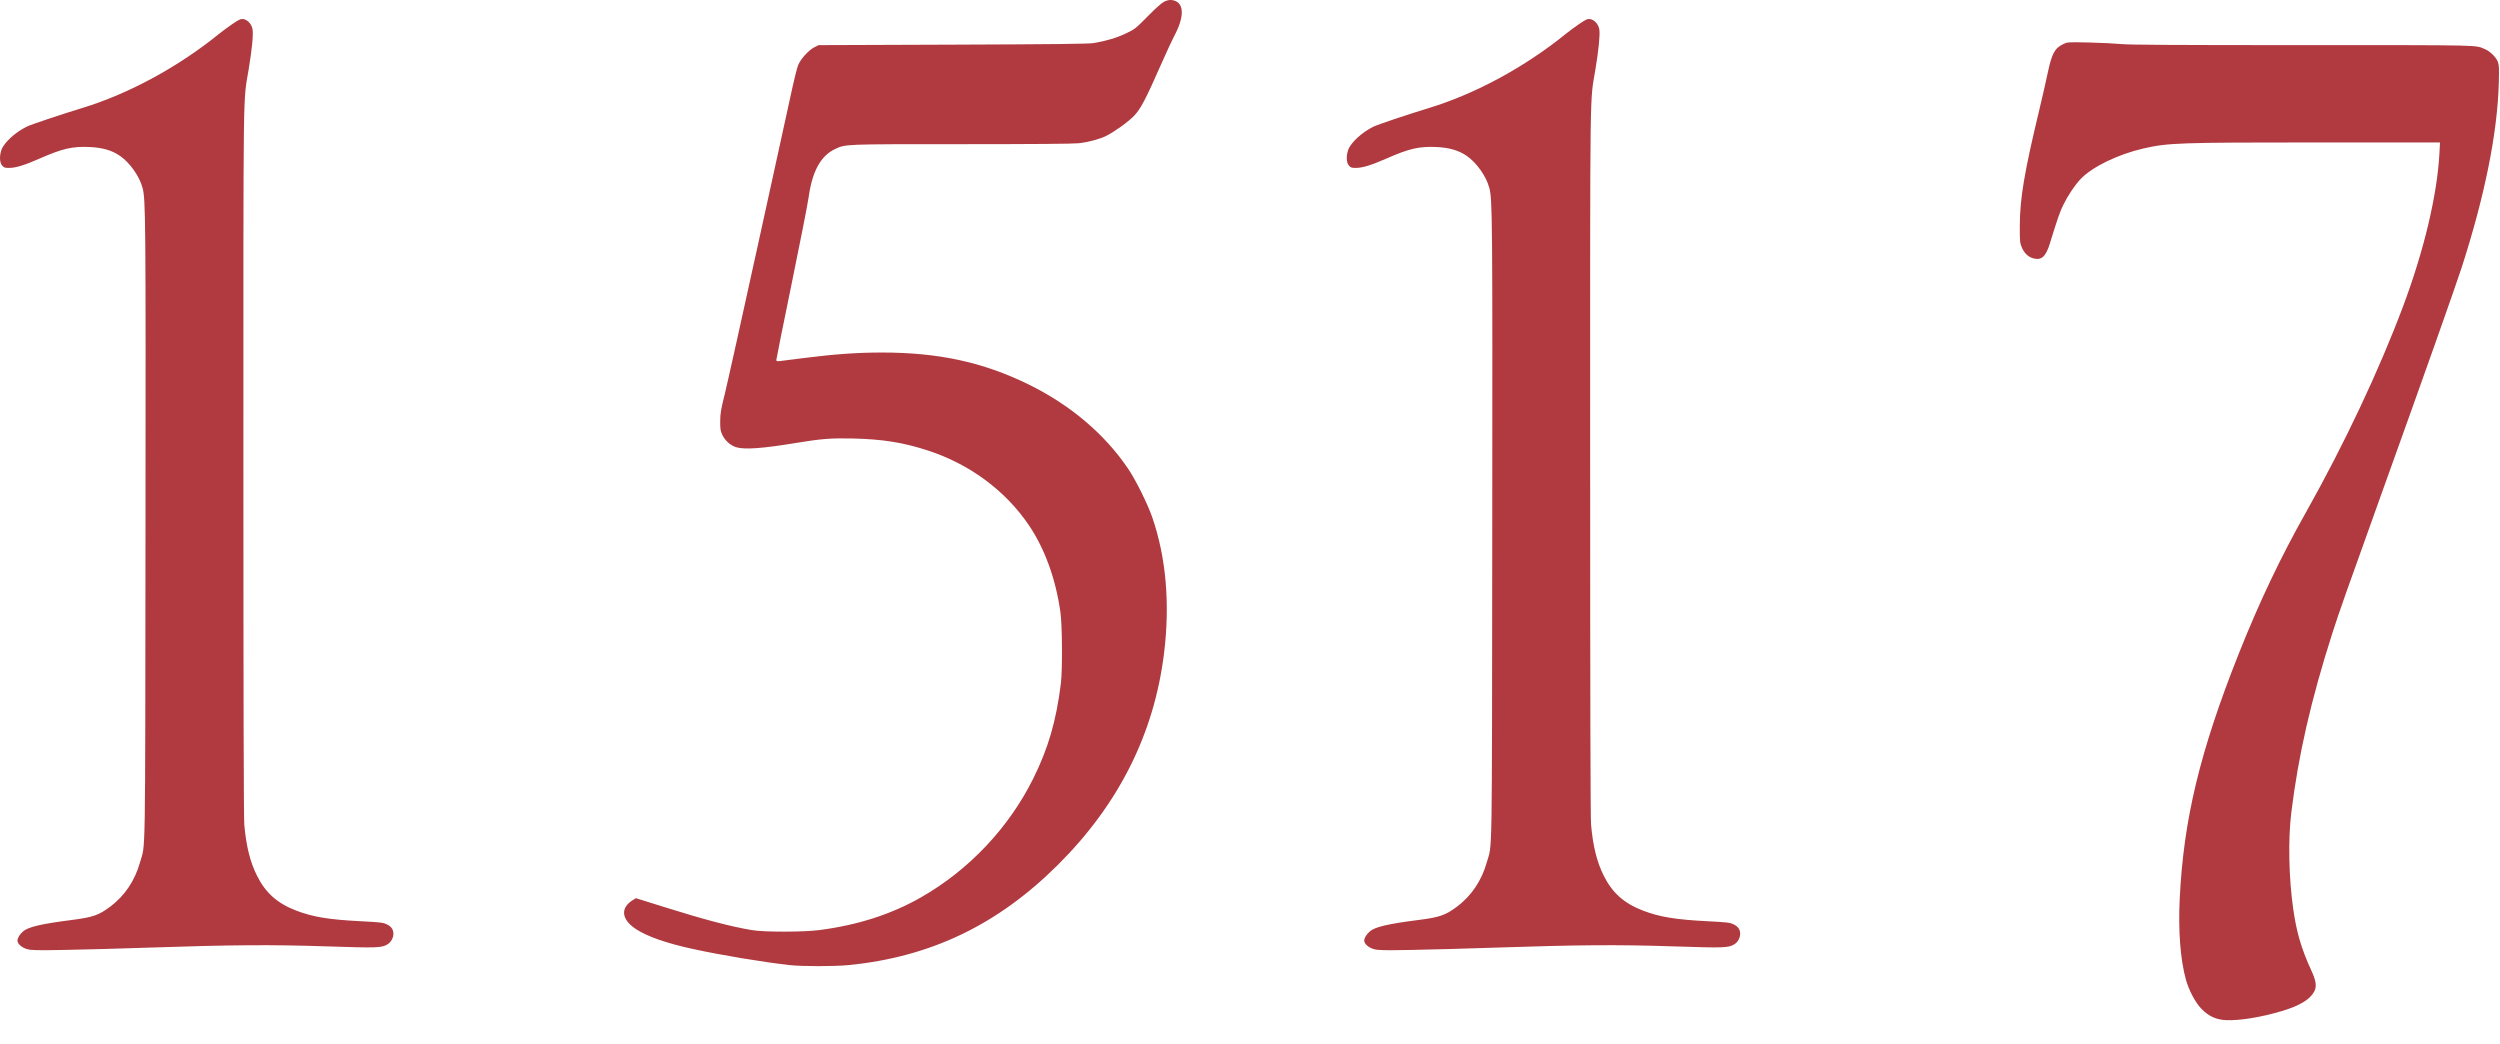
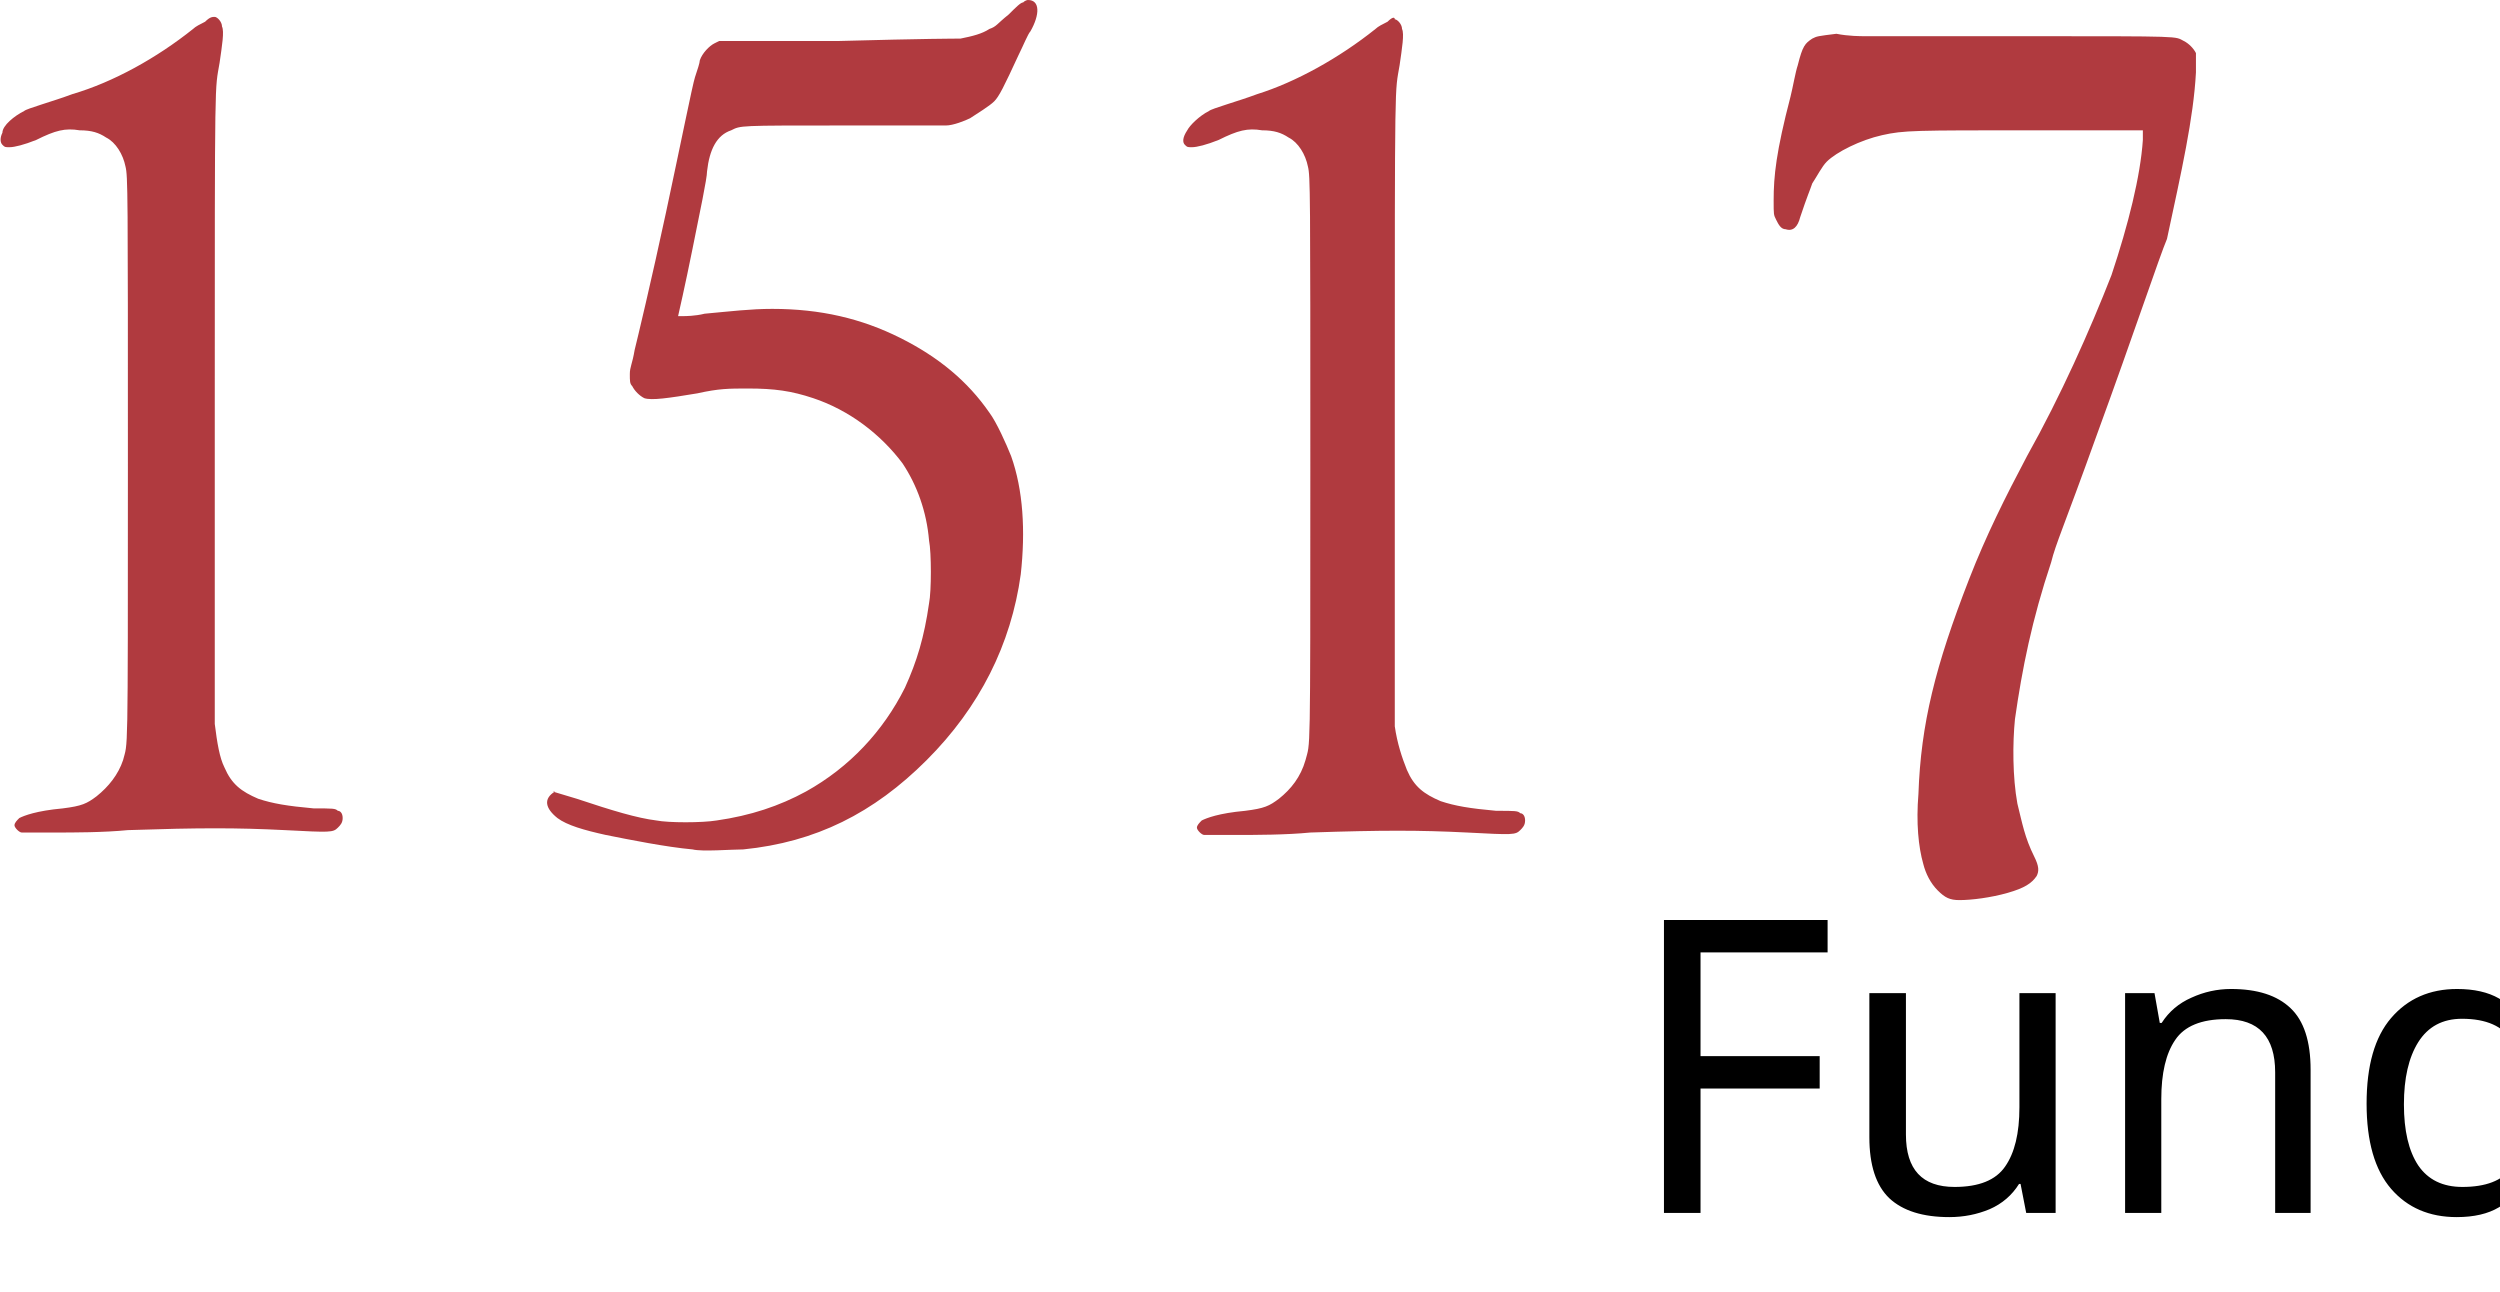
- <svg xmlns="http://www.w3.org/2000/svg" width="91" height="38" viewBox="0 0 91 38" fill="none">
-   <path fill-rule="evenodd" clip-rule="evenodd" d="M42.388 0.054C42.291 0.099 42.095 0.272 41.784 0.587C41.339 1.038 41.313 1.059 40.99 1.214C40.659 1.374 40.269 1.491 39.813 1.568C39.634 1.598 38.403 1.612 34.688 1.625L29.799 1.643L29.648 1.717C29.439 1.819 29.135 2.155 29.05 2.379C29.013 2.476 28.926 2.811 28.858 3.123C28.789 3.435 28.239 5.942 27.637 8.695C27.034 11.448 26.469 13.991 26.381 14.346C26.243 14.899 26.219 15.039 26.216 15.322C26.213 15.606 26.223 15.676 26.287 15.817C26.385 16.035 26.588 16.217 26.801 16.28C27.109 16.371 27.758 16.324 28.957 16.126C29.887 15.972 30.252 15.943 31.037 15.961C32.127 15.986 32.877 16.105 33.777 16.399C35.295 16.893 36.601 17.86 37.452 19.119C38.03 19.973 38.429 21.073 38.599 22.279C38.667 22.761 38.677 24.377 38.616 24.877C38.447 26.242 38.158 27.236 37.61 28.34C36.718 30.136 35.266 31.671 33.517 32.668C32.443 33.281 31.229 33.671 29.83 33.854C29.244 33.93 27.832 33.932 27.377 33.857C26.602 33.729 25.624 33.471 24.108 32.995L23.148 32.694L23.038 32.761C22.572 33.047 22.615 33.467 23.146 33.817C23.554 34.086 24.243 34.328 25.195 34.537C26.234 34.765 27.741 35.017 28.751 35.13C29.199 35.18 30.382 35.18 30.894 35.129C33.88 34.833 36.314 33.666 38.514 31.474C40.724 29.272 42.01 26.707 42.371 23.782C42.593 21.98 42.447 20.297 41.943 18.832C41.777 18.351 41.344 17.476 41.069 17.069C40.212 15.797 38.948 14.729 37.419 13.983C35.775 13.181 34.158 12.831 32.1 12.832C31.221 12.832 30.394 12.889 29.306 13.027C28.896 13.079 28.492 13.129 28.41 13.14C28.276 13.156 28.259 13.152 28.259 13.099C28.259 13.066 28.509 11.821 28.815 10.332C29.122 8.843 29.401 7.419 29.436 7.168C29.568 6.23 29.879 5.666 30.396 5.426C30.791 5.243 30.658 5.248 34.989 5.248C37.597 5.248 39.066 5.236 39.265 5.214C39.615 5.176 40.031 5.064 40.27 4.944C40.576 4.791 41.079 4.428 41.283 4.213C41.521 3.963 41.699 3.624 42.26 2.352C42.454 1.91 42.668 1.449 42.734 1.326C43.14 0.577 43.107 0.055 42.651 0.002C42.571 -0.007 42.482 0.011 42.388 0.054ZM8.463 0.872C8.305 0.979 8.077 1.147 7.955 1.247C6.49 2.435 4.688 3.412 3.018 3.924C2.193 4.176 1.127 4.534 0.97 4.611C0.556 4.814 0.142 5.195 0.052 5.457C-0.026 5.685 -0.015 5.918 0.078 6.025C0.146 6.104 0.175 6.113 0.34 6.112C0.578 6.11 0.894 6.013 1.43 5.777C2.27 5.407 2.629 5.324 3.256 5.351C3.725 5.372 4.067 5.47 4.359 5.668C4.724 5.916 5.079 6.417 5.189 6.839C5.302 7.274 5.307 7.841 5.296 19.32C5.284 31.733 5.301 30.666 5.096 31.393C4.909 32.054 4.539 32.606 4.023 32.994C3.598 33.314 3.385 33.388 2.621 33.486C1.501 33.629 1.027 33.74 0.841 33.902C0.717 34.01 0.636 34.142 0.636 34.238C0.636 34.354 0.789 34.491 0.98 34.546C1.14 34.592 1.298 34.596 2.383 34.577C3.055 34.565 4.426 34.527 5.431 34.493C8.405 34.392 9.883 34.381 11.894 34.448C13.757 34.509 13.893 34.504 14.114 34.368C14.234 34.295 14.32 34.136 14.32 33.992C14.32 33.833 14.242 33.722 14.076 33.644C13.94 33.58 13.838 33.569 13.114 33.532C11.97 33.474 11.384 33.377 10.78 33.145C10.091 32.88 9.662 32.497 9.35 31.866C9.102 31.364 8.965 30.812 8.893 30.024C8.87 29.779 8.86 25.475 8.86 16.786C8.86 2.677 8.845 3.768 9.049 2.54C9.169 1.82 9.224 1.269 9.194 1.076C9.166 0.888 9.018 0.72 8.86 0.695C8.762 0.681 8.713 0.703 8.463 0.872ZM57.485 0.872C57.327 0.979 57.099 1.147 56.977 1.247C55.512 2.435 53.71 3.412 52.039 3.924C51.215 4.176 50.149 4.534 49.992 4.611C49.578 4.814 49.164 5.195 49.074 5.457C48.996 5.685 49.007 5.918 49.1 6.025C49.168 6.104 49.197 6.113 49.362 6.112C49.6 6.11 49.916 6.013 50.452 5.777C51.292 5.407 51.651 5.324 52.278 5.351C52.746 5.372 53.089 5.47 53.381 5.668C53.745 5.916 54.101 6.417 54.211 6.839C54.324 7.274 54.329 7.841 54.318 19.32C54.306 31.733 54.323 30.666 54.118 31.393C53.931 32.054 53.561 32.606 53.045 32.994C52.62 33.314 52.407 33.388 51.643 33.486C50.523 33.629 50.049 33.74 49.863 33.902C49.739 34.01 49.658 34.142 49.658 34.238C49.658 34.354 49.811 34.491 50.002 34.546C50.162 34.592 50.319 34.596 51.404 34.577C52.077 34.565 53.448 34.527 54.452 34.493C57.427 34.392 58.904 34.381 60.916 34.448C62.779 34.509 62.914 34.504 63.136 34.368C63.255 34.295 63.342 34.136 63.342 33.992C63.342 33.833 63.264 33.722 63.098 33.644C62.962 33.58 62.86 33.569 62.136 33.532C60.992 33.474 60.406 33.377 59.802 33.145C59.113 32.88 58.684 32.497 58.372 31.866C58.124 31.364 57.987 30.812 57.915 30.024C57.892 29.779 57.882 25.475 57.882 16.786C57.881 2.677 57.867 3.768 58.071 2.54C58.191 1.82 58.245 1.269 58.216 1.076C58.188 0.888 58.04 0.72 57.881 0.695C57.784 0.681 57.735 0.703 57.485 0.872ZM75.122 1.596C74.789 1.751 74.69 1.933 74.534 2.669C74.47 2.97 74.34 3.543 74.244 3.941C73.684 6.273 73.526 7.207 73.521 8.207C73.519 8.778 73.523 8.834 73.591 9C73.677 9.21 73.828 9.355 74.013 9.404C74.312 9.484 74.467 9.345 74.616 8.86C74.901 7.936 74.977 7.718 75.106 7.455C75.276 7.108 75.525 6.737 75.734 6.517C76.154 6.075 77.093 5.618 78.011 5.407C78.924 5.198 79.281 5.186 84.342 5.185L88.816 5.185L88.796 5.571C88.716 7.088 88.236 9.114 87.472 11.151C86.591 13.499 85.328 16.177 83.93 18.661C82.996 20.32 82.229 21.937 81.486 23.807C80.075 27.362 79.48 29.834 79.341 32.726C79.285 33.877 79.367 34.94 79.567 35.659C79.677 36.053 79.917 36.504 80.132 36.721C80.406 36.997 80.666 37.116 81.031 37.133C81.514 37.156 82.316 37.026 83.058 36.803C83.708 36.609 84.091 36.378 84.239 36.09C84.336 35.901 84.309 35.709 84.126 35.312C83.77 34.534 83.595 33.94 83.474 33.093C83.311 31.95 83.283 30.564 83.403 29.583C83.658 27.496 84.12 25.476 84.9 23.041C85.142 22.284 85.359 21.671 86.757 17.777C88.248 13.63 89.389 10.406 89.611 9.718C90.447 7.125 90.903 4.858 90.956 3.037C90.972 2.47 90.967 2.367 90.92 2.245C90.859 2.085 90.638 1.867 90.463 1.794C90.08 1.633 90.516 1.643 83.821 1.643C79.131 1.643 77.517 1.633 77.217 1.604C76.999 1.583 76.47 1.557 76.042 1.547C75.296 1.53 75.259 1.532 75.122 1.596Z" fill="#B03A3F" />
+ <svg xmlns="http://www.w3.org/2000/svg" version="1.1" id="Layer_1" x="0px" y="0px" viewBox="0 0 103.6 53.5" style="enable-background:new 0 0 103.6 53.5;" xml:space="preserve">
+   <style type="text/css">
+ 	.st0{fill-rule:evenodd;clip-rule:evenodd;fill:#B03A3F;}
+ 	.st1{font-family:'GoudyOldStyleT-Regular';}
+ 	.st2{font-size:17px;}
+ </style>
+   <path class="st0" d="M42.4,0.1c-0.1,0-0.3,0.2-0.6,0.5C41.3,1,41.3,1.1,41,1.2c-0.3,0.2-0.7,0.3-1.2,0.4c-0.2,0-1.4,0-5.1,0.1  l-4.9,0l-0.2,0.1c-0.2,0.1-0.5,0.4-0.6,0.7c0,0.1-0.1,0.4-0.2,0.7c-0.1,0.3-0.6,2.8-1.2,5.6c-0.6,2.8-1.2,5.3-1.3,5.7  c-0.1,0.6-0.2,0.7-0.2,1c0,0.3,0,0.4,0.1,0.5c0.1,0.2,0.3,0.4,0.5,0.5c0.3,0.1,1,0,2.2-0.2c0.9-0.2,1.3-0.2,2.1-0.2  c1.1,0,1.8,0.1,2.7,0.4c1.5,0.5,2.8,1.5,3.7,2.7c0.6,0.9,1,2,1.1,3.2c0.1,0.5,0.1,2.1,0,2.6c-0.2,1.4-0.5,2.4-1,3.5  c-0.9,1.8-2.3,3.3-4.1,4.3c-1.1,0.6-2.3,1-3.7,1.2c-0.6,0.1-2,0.1-2.5,0c-0.8-0.1-1.8-0.4-3.3-0.9l-1-0.3L23,32.8  c-0.5,0.3-0.4,0.7,0.1,1.1c0.4,0.3,1.1,0.5,2,0.7c1,0.2,2.5,0.5,3.6,0.6c0.4,0.1,1.6,0,2.1,0c3-0.3,5.4-1.5,7.6-3.7  c2.2-2.2,3.5-4.8,3.9-7.7c0.2-1.8,0.1-3.5-0.4-4.9c-0.2-0.5-0.6-1.4-0.9-1.8c-0.9-1.3-2.1-2.3-3.7-3.1c-1.6-0.8-3.3-1.2-5.3-1.2  c-0.9,0-1.7,0.1-2.8,0.2c-0.4,0.1-0.8,0.1-0.9,0.1c-0.1,0-0.2,0-0.2,0c0,0,0.3-1.3,0.6-2.8c0.3-1.5,0.6-2.9,0.6-3.2  c0.1-0.9,0.4-1.5,1-1.7c0.4-0.2,0.3-0.2,4.6-0.2c2.6,0,4.1,0,4.3,0c0.3,0,0.8-0.2,1-0.3c0.3-0.2,0.8-0.5,1-0.7  c0.2-0.2,0.4-0.6,1-1.9c0.2-0.4,0.4-0.9,0.5-1c0.4-0.7,0.4-1.3-0.1-1.3C42.6,0,42.5,0,42.4,0.1z M8.5,0.9C8.3,1,8.1,1.1,8,1.2  C6.5,2.4,4.7,3.4,3,3.9C2.2,4.2,1.1,4.5,1,4.6C0.6,4.8,0.1,5.2,0.1,5.5C0,5.7,0,5.9,0.1,6c0.1,0.1,0.1,0.1,0.3,0.1  c0.2,0,0.6-0.1,1.1-0.3c0.8-0.4,1.2-0.5,1.8-0.4c0.5,0,0.8,0.1,1.1,0.3c0.4,0.2,0.7,0.7,0.8,1.2c0.1,0.4,0.1,1,0.1,12.5  c0,12.4,0,11.3-0.2,12.1C4.9,32.1,4.5,32.6,4,33c-0.4,0.3-0.6,0.4-1.4,0.5c-1.1,0.1-1.6,0.3-1.8,0.4c-0.1,0.1-0.2,0.2-0.2,0.3  c0,0.1,0.2,0.3,0.3,0.3c0.2,0,0.3,0,1.4,0c0.7,0,2,0,3-0.1c3-0.1,4.5-0.1,6.5,0c1.9,0.1,2,0.1,2.2-0.1c0.1-0.1,0.2-0.2,0.2-0.4  c0-0.2-0.1-0.3-0.2-0.3c-0.1-0.1-0.2-0.1-1-0.1c-1.1-0.1-1.7-0.2-2.3-0.4c-0.7-0.3-1.1-0.6-1.4-1.3C9.1,31.4,9,30.8,8.9,30  c0-0.2,0-4.5,0-13.2c0-14.1,0-13,0.2-14.2c0.1-0.7,0.2-1.3,0.1-1.5c0-0.2-0.2-0.4-0.3-0.4C8.8,0.7,8.7,0.7,8.5,0.9z M57.5,0.9  C57.3,1,57.1,1.1,57,1.2c-1.5,1.2-3.3,2.2-4.9,2.7c-0.8,0.3-1.9,0.6-2,0.7c-0.4,0.2-0.8,0.6-0.9,0.8C49,5.7,49,5.9,49.1,6  c0.1,0.1,0.1,0.1,0.3,0.1c0.2,0,0.6-0.1,1.1-0.3c0.8-0.4,1.2-0.5,1.8-0.4c0.5,0,0.8,0.1,1.1,0.3c0.4,0.2,0.7,0.7,0.8,1.2  c0.1,0.4,0.1,1,0.1,12.5c0,12.4,0,11.3-0.2,12.1c-0.2,0.7-0.6,1.2-1.1,1.6c-0.4,0.3-0.6,0.4-1.4,0.5c-1.1,0.1-1.6,0.3-1.8,0.4  c-0.1,0.1-0.2,0.2-0.2,0.3c0,0.1,0.2,0.3,0.3,0.3c0.2,0,0.3,0,1.4,0c0.7,0,2,0,3-0.1c3-0.1,4.5-0.1,6.5,0c1.9,0.1,2,0.1,2.2-0.1  c0.1-0.1,0.2-0.2,0.2-0.4c0-0.2-0.1-0.3-0.2-0.3c-0.1-0.1-0.2-0.1-1-0.1c-1.1-0.1-1.7-0.2-2.3-0.4c-0.7-0.3-1.1-0.6-1.4-1.3  c-0.2-0.5-0.4-1.1-0.5-1.8c0-0.2,0-4.5,0-13.2c0-14.1,0-13,0.2-14.2c0.1-0.7,0.2-1.3,0.1-1.5c0-0.2-0.2-0.4-0.3-0.4  C57.8,0.7,57.7,0.7,57.5,0.9z M75.1,1.6c-0.3,0.2-0.4,0.3-0.6,1.1c-0.1,0.3-0.2,0.9-0.3,1.3c-0.6,2.3-0.7,3.3-0.7,4.3  c0,0.6,0,0.6,0.1,0.8c0.1,0.2,0.2,0.4,0.4,0.4c0.3,0.1,0.5-0.1,0.6-0.5c0.3-0.9,0.4-1.1,0.5-1.4c0.2-0.3,0.4-0.7,0.6-0.9  c0.4-0.4,1.4-0.9,2.3-1.1c0.9-0.2,1.3-0.2,6.3-0.2l4.5,0l0,0.4c-0.1,1.5-0.6,3.5-1.3,5.6c-0.9,2.3-2.1,5-3.5,7.5  c-0.9,1.7-1.7,3.3-2.4,5.1c-1.4,3.6-2,6-2.1,8.9c-0.1,1.2,0,2.2,0.2,2.9c0.1,0.4,0.3,0.8,0.6,1.1c0.3,0.3,0.5,0.4,0.9,0.4  c0.5,0,1.3-0.1,2-0.3c0.7-0.2,1-0.4,1.2-0.7c0.1-0.2,0.1-0.4-0.1-0.8c-0.4-0.8-0.5-1.4-0.7-2.2c-0.2-1.1-0.2-2.5-0.1-3.5  c0.3-2.1,0.7-4.1,1.5-6.5c0.2-0.8,0.5-1.4,1.9-5.3c1.5-4.1,2.6-7.4,2.9-8.1C90.4,7.1,90.9,4.9,91,3c0-0.6,0-0.7,0-0.8  c-0.1-0.2-0.3-0.4-0.5-0.5c-0.4-0.2,0.1-0.2-6.6-0.2c-4.7,0-6.3,0-6.6,0c-0.2,0-0.7,0-1.2-0.1C75.3,1.5,75.3,1.5,75.1,1.6z" />
+   <text transform="matrix(1 0 0 1 67.2982 50.265)" class="st1 st2">Fund</text>
</svg>
